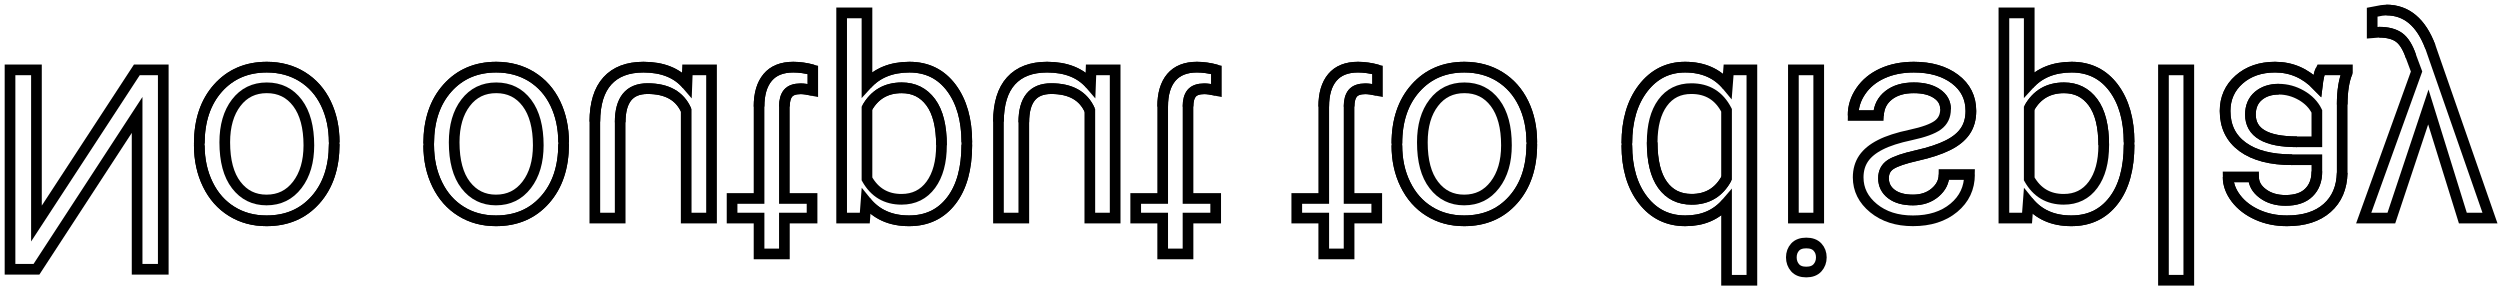
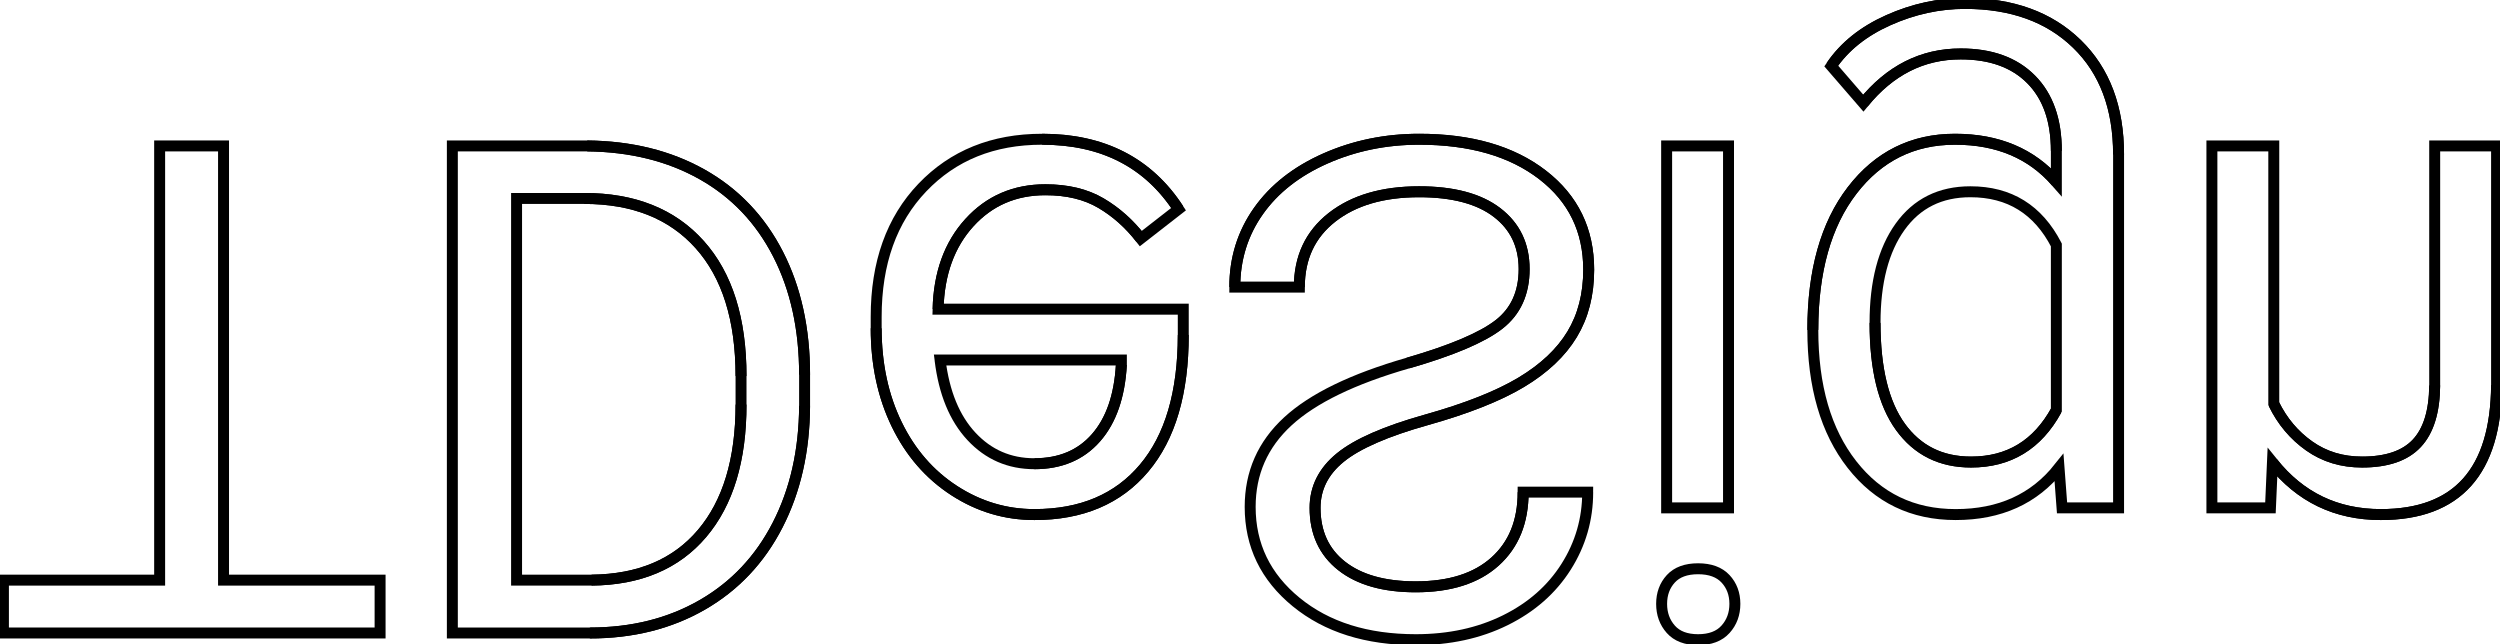
- <svg xmlns="http://www.w3.org/2000/svg" version="1.1" viewBox="1.311 -6.975 249.557 28.975" fill="none" stroke="black" stroke-width="0.6%" vector-effect="non-scaling-stroke">
-   <path d="M 17.609 19.906 L 17.609 0 L 14.971 0 L 4.949 15.34 L 4.949 0 L 2.311 0 L 2.311 19.906 L 4.949 19.906 L 14.998 4.498 L 14.998 19.906 L 17.609 19.906 Z" />
-   <path d="M 21.205 7.355 L 21.205 7.533 Q 21.21 9.71 22.06 11.443 Q 22.91 13.18 24.438 14.123 Q 25.96 15.07 27.918 15.066 Q 30.94 15.07 32.806 12.975 Q 34.67 10.88 34.672 7.41 L 34.672 7.232 Q 34.67 5.07 33.845 3.356 Q 33.02 1.64 31.479 0.684 Q 29.94 -0.27 27.945 -0.273 Q 24.94 -0.27 23.071 1.818 Q 21.21 3.91 21.205 7.355 Z" />
-   <path d="M 21.205 7.533 Q 21.21 9.71 22.06 11.443 Q 22.91 13.18 24.438 14.123 Q 25.96 15.07 27.918 15.066 Q 30.94 15.07 32.806 12.975 Q 34.67 10.88 34.672 7.41" />
-   <path d="M 34.672 7.232 Q 34.67 5.07 33.845 3.356 Q 33.02 1.64 31.479 0.684 Q 29.94 -0.27 27.945 -0.273 Q 24.94 -0.27 23.071 1.818 Q 21.21 3.91 21.205 7.355" />
-   <path d="M 23.748 7.232 Q 23.75 4.77 24.89 3.281 Q 26.03 1.79 27.945 1.791 Q 29.87 1.79 31.008 3.302 Q 32.14 4.81 32.143 7.533 Q 32.14 9.97 30.987 11.478 Q 29.83 12.99 27.918 12.988 Q 26.04 12.99 24.896 11.498 Q 23.75 10.01 23.748 7.232 Q 23.75 4.77 24.89 3.281 Q 26.03 1.79 27.945 1.791 Q 29.87 1.79 31.008 3.302 Q 32.14 4.81 32.143 7.533 Q 32.14 9.97 30.987 11.478 Q 29.83 12.99 27.918 12.988 Q 26.04 12.99 24.896 11.498 Q 23.75 10.01 23.748 7.232 Z" />
-   <path d="M 44.105 7.355 L 44.105 7.533 Q 44.11 9.71 44.96 11.443 Q 45.81 13.18 47.339 14.123 Q 48.86 15.07 50.818 15.066 Q 53.84 15.07 55.706 12.975 Q 57.57 10.88 57.572 7.41 L 57.572 7.232 Q 57.57 5.07 56.745 3.356 Q 55.92 1.64 54.38 0.684 Q 52.84 -0.27 50.846 -0.273 Q 47.84 -0.27 45.972 1.818 Q 44.11 3.91 44.105 7.355 Z" />
-   <path d="M 44.105 7.533 Q 44.11 9.71 44.96 11.443 Q 45.81 13.18 47.339 14.123 Q 48.86 15.07 50.818 15.066 Q 53.84 15.07 55.706 12.975 Q 57.57 10.88 57.572 7.41" />
-   <path d="M 57.572 7.232 Q 57.57 5.07 56.745 3.356 Q 55.92 1.64 54.38 0.684 Q 52.84 -0.27 50.846 -0.273 Q 47.84 -0.27 45.972 1.818 Q 44.11 3.91 44.105 7.355" />
-   <path d="M 46.648 7.232 Q 46.65 4.77 47.79 3.281 Q 48.93 1.79 50.846 1.791 Q 52.77 1.79 53.908 3.302 Q 55.04 4.81 55.043 7.533 Q 55.04 9.97 53.888 11.478 Q 52.73 12.99 50.818 12.988 Q 48.95 12.99 47.797 11.498 Q 46.65 10.01 46.648 7.232 Q 46.65 4.77 47.79 3.281 Q 48.93 1.79 50.846 1.791 Q 52.77 1.79 53.908 3.302 Q 55.04 4.81 55.043 7.533 Q 55.04 9.97 53.888 11.478 Q 52.73 12.99 50.818 12.988 Q 48.95 12.99 47.797 11.498 Q 46.65 10.01 46.648 7.232 Z" />
-   <path d="M 69.932 0 L 69.877 1.463 Q 68.4 -0.27 65.543 -0.273 Q 63.18 -0.27 61.94 1.101 Q 60.7 2.47 60.689 5.168 L 60.689 14.793 L 63.219 14.793 L 63.219 5.236 Q 63.22 1.87 65.953 1.873 Q 68.85 1.87 69.809 4.033 L 69.809 14.793 L 72.338 14.793 L 72.338 0 L 69.932 0 Z" />
-   <path d="M 69.877 1.463 Q 68.4 -0.27 65.543 -0.273 Q 63.18 -0.27 61.94 1.101 Q 60.7 2.47 60.689 5.168" />
-   <path d="M 63.219 5.236 Q 63.22 1.87 65.953 1.873 Q 68.85 1.87 69.809 4.033" />
-   <path d="M 77.082 18.375 L 79.611 18.375 L 79.611 14.793 L 82.373 14.793 L 82.373 12.838 L 79.611 12.838 L 79.611 3.664 Q 79.61 2.78 79.98 2.331 Q 80.35 1.89 81.238 1.887 Q 81.68 1.89 82.441 2.051 L 82.441 0 Q 81.44 -0.27 80.5 -0.273 Q 78.8 -0.27 77.943 0.752 Q 77.08 1.78 77.082 3.664 L 77.082 12.838 L 74.389 12.838 L 74.389 14.793 L 77.082 14.793 L 77.082 18.375 Z" />
-   <path d="M 79.611 3.664 Q 79.61 2.78 79.98 2.331 Q 80.35 1.89 81.238 1.887 Q 81.68 1.89 82.441 2.051" />
-   <path d="M 82.441 0 Q 81.44 -0.27 80.5 -0.273 Q 78.8 -0.27 77.943 0.752 Q 77.08 1.78 77.082 3.664" />
-   <path d="M 97.822 7.465 L 97.822 7.232 Q 97.82 3.86 96.277 1.791 Q 94.73 -0.27 92.094 -0.273 Q 89.4 -0.27 87.855 1.436 L 87.855 -5.688 L 85.326 -5.688 L 85.326 14.793 L 87.637 14.793 L 87.76 13.152 Q 89.3 15.07 92.053 15.066 Q 94.72 15.07 96.271 13.057 Q 97.82 11.05 97.822 7.465 Z" />
-   <path d="M 97.822 7.232 Q 97.82 3.86 96.277 1.791 Q 94.73 -0.27 92.094 -0.273 Q 89.4 -0.27 87.855 1.436" />
-   <path d="M 87.76 13.152 Q 89.3 15.07 92.053 15.066 Q 94.72 15.07 96.271 13.057 Q 97.82 11.05 97.822 7.465" />
-   <path d="M 95.293 7.52 Q 95.29 10.02 94.227 11.471 Q 93.16 12.92 91.301 12.92 Q 89 12.92 87.855 10.883 L 87.855 3.814 Q 88.99 1.79 91.328 1.791 Q 93.15 1.79 94.22 3.233 Q 95.29 4.68 95.293 7.52 Q 95.29 10.02 94.227 11.471 Q 93.16 12.92 91.301 12.92 Q 89 12.92 87.855 10.883" />
-   <path d="M 87.855 3.814 Q 88.99 1.79 91.328 1.791 Q 93.15 1.79 94.22 3.233 Q 95.29 4.68 95.293 7.52" />
-   <path d="M 110.223 0 L 110.168 1.463 Q 108.69 -0.27 105.834 -0.273 Q 103.47 -0.27 102.231 1.101 Q 100.99 2.47 100.98 5.168 L 100.98 14.793 L 103.51 14.793 L 103.51 5.236 Q 103.51 1.87 106.244 1.873 Q 109.14 1.87 110.1 4.033 L 110.1 14.793 L 112.629 14.793 L 112.629 0 L 110.223 0 Z" />
-   <path d="M 110.168 1.463 Q 108.69 -0.27 105.834 -0.273 Q 103.47 -0.27 102.231 1.101 Q 100.99 2.47 100.98 5.168" />
-   <path d="M 103.51 5.236 Q 103.51 1.87 106.244 1.873 Q 109.14 1.87 110.1 4.033" />
-   <path d="M 117.373 18.375 L 119.902 18.375 L 119.902 14.793 L 122.664 14.793 L 122.664 12.838 L 119.902 12.838 L 119.902 3.664 Q 119.9 2.78 120.271 2.331 Q 120.64 1.89 121.529 1.887 Q 121.97 1.89 122.732 2.051 L 122.732 0 Q 121.73 -0.27 120.791 -0.273 Q 119.1 -0.27 118.234 0.752 Q 117.37 1.78 117.373 3.664 L 117.373 12.838 L 114.68 12.838 L 114.68 14.793 L 117.373 14.793 L 117.373 18.375 Z" />
-   <path d="M 119.902 3.664 Q 119.9 2.78 120.271 2.331 Q 120.64 1.89 121.529 1.887 Q 121.97 1.89 122.732 2.051" />
-   <path d="M 122.732 0 Q 121.73 -0.27 120.791 -0.273 Q 119.1 -0.27 118.234 0.752 Q 117.37 1.78 117.373 3.664" />
-   <path d="M 133.451 18.375 L 135.98 18.375 L 135.98 14.793 L 138.742 14.793 L 138.742 12.838 L 135.98 12.838 L 135.98 3.664 Q 135.98 2.78 136.35 2.331 Q 136.72 1.89 137.607 1.887 Q 138.04 1.89 138.811 2.051 L 138.811 0 Q 137.81 -0.27 136.869 -0.273 Q 135.17 -0.27 134.312 0.752 Q 133.45 1.78 133.451 3.664 L 133.451 12.838 L 130.758 12.838 L 130.758 14.793 L 133.451 14.793 L 133.451 18.375 Z" />
-   <path d="M 135.98 3.664 Q 135.98 2.78 136.35 2.331 Q 136.72 1.89 137.607 1.887 Q 138.04 1.89 138.811 2.051" />
-   <path d="M 138.811 0 Q 137.81 -0.27 136.869 -0.273 Q 135.17 -0.27 134.312 0.752 Q 133.45 1.78 133.451 3.664" />
-   <path d="M 140.752 7.355 L 140.752 7.533 Q 140.75 9.71 141.606 11.443 Q 142.46 13.18 143.985 14.123 Q 145.51 15.07 147.465 15.066 Q 150.49 15.07 152.353 12.975 Q 154.22 10.88 154.219 7.41 L 154.219 7.232 Q 154.22 5.07 153.392 3.356 Q 152.56 1.64 151.026 0.684 Q 149.49 -0.27 147.492 -0.273 Q 144.48 -0.27 142.618 1.818 Q 140.75 3.91 140.752 7.355 Z" />
-   <path d="M 140.752 7.533 Q 140.75 9.71 141.606 11.443 Q 142.46 13.18 143.985 14.123 Q 145.51 15.07 147.465 15.066 Q 150.49 15.07 152.353 12.975 Q 154.22 10.88 154.219 7.41" />
-   <path d="M 154.219 7.232 Q 154.22 5.07 153.392 3.356 Q 152.56 1.64 151.026 0.684 Q 149.49 -0.27 147.492 -0.273 Q 144.48 -0.27 142.618 1.818 Q 140.75 3.91 140.752 7.355" />
-   <path d="M 143.295 7.232 Q 143.29 4.77 144.437 3.281 Q 145.58 1.79 147.492 1.791 Q 149.42 1.79 150.555 3.302 Q 151.69 4.81 151.689 7.533 Q 151.69 9.97 150.534 11.478 Q 149.38 12.99 147.465 12.988 Q 145.59 12.99 144.443 11.498 Q 143.29 10.01 143.295 7.232 Q 143.29 4.77 144.437 3.281 Q 145.58 1.79 147.492 1.791 Q 149.42 1.79 150.555 3.302 Q 151.69 4.81 151.689 7.533 Q 151.69 9.97 150.534 11.478 Q 149.38 12.99 147.465 12.988 Q 145.59 12.99 144.443 11.498 Q 143.29 10.01 143.295 7.232 Z" />
-   <path d="M 163.707 7.328 L 163.707 7.52 Q 163.71 10.92 165.32 12.995 Q 166.93 15.07 169.545 15.066 Q 172.14 15.07 173.66 13.289 L 173.66 21 L 176.189 21 L 176.189 0 L 173.865 0 L 173.742 1.586 Q 172.22 -0.27 169.518 -0.273 Q 166.95 -0.27 165.327 1.832 Q 163.71 3.94 163.707 7.328 Z" />
-   <path d="M 163.707 7.52 Q 163.71 10.92 165.32 12.995 Q 166.93 15.07 169.545 15.066 Q 172.14 15.07 173.66 13.289" />
-   <path d="M 173.742 1.586 Q 172.22 -0.27 169.518 -0.273 Q 166.95 -0.27 165.327 1.832 Q 163.71 3.94 163.707 7.328" />
-   <path d="M 166.236 7.232 Q 166.24 4.72 167.275 3.295 Q 168.31 1.87 170.146 1.873 Q 172.55 1.87 173.66 4.033 L 173.66 10.828 Q 172.53 12.92 170.174 12.92 Q 168.31 12.92 167.275 11.484 Q 166.24 10.05 166.236 7.232 Q 166.24 4.72 167.275 3.295 Q 168.31 1.87 170.146 1.873 Q 172.55 1.87 173.66 4.033" />
-   <path d="M 173.66 10.828 Q 172.53 12.92 170.174 12.92 Q 168.31 12.92 167.275 11.484 Q 166.24 10.05 166.236 7.232" />
-   <path d="M 182.861 14.793 L 182.861 0 L 180.332 0 L 180.332 14.793 L 182.861 14.793 Z" />
-   <path d="M 180.127 18.717 Q 180.13 19.33 180.503 19.756 Q 180.88 20.18 181.617 20.18 Q 182.36 20.18 182.738 19.756 Q 183.12 19.33 183.121 18.717 Q 183.12 18.1 182.738 17.691 Q 182.36 17.28 181.617 17.281 Q 180.88 17.28 180.503 17.691 Q 180.13 18.1 180.127 18.717 Q 180.13 19.33 180.503 19.756 Q 180.88 20.18 181.617 20.18 Q 182.36 20.18 182.738 19.756 Q 183.12 19.33 183.121 18.717 Q 183.12 18.1 182.738 17.691 Q 182.36 17.28 181.617 17.281 Q 180.88 17.28 180.503 17.691 Q 180.13 18.1 180.127 18.717 Z" />
-   <path d="M 195.521 3.924 Q 195.52 4.95 194.749 5.517 Q 193.98 6.08 192.056 6.494 Q 190.13 6.9 189.007 7.479 Q 187.88 8.05 187.339 8.846 Q 186.8 9.64 186.799 10.732 Q 186.8 12.55 188.337 13.809 Q 189.88 15.07 192.268 15.066 Q 194.78 15.07 196.349 13.768 Q 197.91 12.47 197.914 10.445 L 195.371 10.445 Q 195.37 11.48 194.489 12.236 Q 193.61 12.99 192.268 12.988 Q 190.89 12.99 190.107 12.387 Q 189.33 11.79 189.328 10.814 Q 189.33 9.9 190.053 9.434 Q 190.78 8.97 192.671 8.545 Q 194.56 8.12 195.74 7.533 Q 196.92 6.95 197.483 6.118 Q 198.05 5.29 198.051 4.102 Q 198.05 2.12 196.465 0.923 Q 194.88 -0.27 192.35 -0.273 Q 190.57 -0.27 189.205 0.355 Q 187.84 0.98 187.065 2.112 Q 186.29 3.24 186.293 4.553 L 188.822 4.553 Q 188.89 3.28 189.841 2.536 Q 190.79 1.79 192.35 1.791 Q 193.79 1.79 194.653 2.372 Q 195.52 2.95 195.521 3.924 Q 195.52 4.95 194.749 5.517 Q 193.98 6.08 192.056 6.494 Q 190.13 6.9 189.007 7.479 Q 187.88 8.05 187.339 8.846 Q 186.8 9.64 186.799 10.732 Q 186.8 12.55 188.337 13.809 Q 189.88 15.07 192.268 15.066 Q 194.78 15.07 196.349 13.768 Q 197.91 12.47 197.914 10.445" />
-   <path d="M 195.371 10.445 Q 195.37 11.48 194.489 12.236 Q 193.61 12.99 192.268 12.988 Q 190.89 12.99 190.107 12.387 Q 189.33 11.79 189.328 10.814 Q 189.33 9.9 190.053 9.434 Q 190.78 8.97 192.671 8.545 Q 194.56 8.12 195.74 7.533 Q 196.92 6.95 197.483 6.118 Q 198.05 5.29 198.051 4.102 Q 198.05 2.12 196.465 0.923 Q 194.88 -0.27 192.35 -0.273 Q 190.57 -0.27 189.205 0.355 Q 187.84 0.98 187.065 2.112 Q 186.29 3.24 186.293 4.553" />
-   <path d="M 188.822 4.553 Q 188.89 3.28 189.841 2.536 Q 190.79 1.79 192.35 1.791 Q 193.79 1.79 194.653 2.372 Q 195.52 2.95 195.521 3.924" />
-   <path d="M 213.842 7.465 L 213.842 7.232 Q 213.84 3.86 212.297 1.791 Q 210.75 -0.27 208.113 -0.273 Q 205.42 -0.27 203.875 1.436 L 203.875 -5.688 L 201.346 -5.688 L 201.346 14.793 L 203.656 14.793 L 203.779 13.152 Q 205.32 15.07 208.072 15.066 Q 210.74 15.07 212.29 13.057 Q 213.84 11.05 213.842 7.465 Z" />
-   <path d="M 213.842 7.232 Q 213.84 3.86 212.297 1.791 Q 210.75 -0.27 208.113 -0.273 Q 205.42 -0.27 203.875 1.436" />
-   <path d="M 203.779 13.152 Q 205.32 15.07 208.072 15.066 Q 210.74 15.07 212.29 13.057 Q 213.84 11.05 213.842 7.465" />
-   <path d="M 211.312 7.52 Q 211.31 10.02 210.246 11.471 Q 209.18 12.92 207.32 12.92 Q 205.02 12.92 203.875 10.883 L 203.875 3.814 Q 205.01 1.79 207.348 1.791 Q 209.17 1.79 210.239 3.233 Q 211.31 4.68 211.312 7.52 Q 211.31 10.02 210.246 11.471 Q 209.18 12.92 207.32 12.92 Q 205.02 12.92 203.875 10.883" />
-   <path d="M 203.875 3.814 Q 205.01 1.79 207.348 1.791 Q 209.17 1.79 210.239 3.233 Q 211.31 4.68 211.312 7.52" />
-   <path d="M 219.803 21 L 219.803 0 L 217.273 0 L 217.273 21 L 219.803 21 Z" />
-   <path d="M 235.635 0 L 232.982 0 Q 232.76 0.44 232.627 1.559 Q 230.86 -0.27 228.416 -0.273 Q 226.23 -0.27 224.827 0.964 Q 223.43 2.2 223.426 4.102 Q 223.43 6.41 225.183 7.69 Q 226.94 8.97 230.125 8.969 L 232.586 8.969 L 232.586 10.131 Q 232.59 11.46 231.793 12.243 Q 231 13.03 229.455 13.029 Q 228.1 13.03 227.186 12.346 Q 226.27 11.66 226.27 10.691 L 223.727 10.691 Q 223.73 11.8 224.513 12.831 Q 225.3 13.86 226.646 14.465 Q 227.99 15.07 229.605 15.066 Q 232.16 15.07 233.611 13.788 Q 235.06 12.51 235.115 10.268 L 235.115 3.459 Q 235.12 1.42 235.635 0.219 L 235.635 0 Z" />
-   <path d="M 232.982 0 Q 232.76 0.44 232.627 1.559 Q 230.86 -0.27 228.416 -0.273 Q 226.23 -0.27 224.827 0.964 Q 223.43 2.2 223.426 4.102 Q 223.43 6.41 225.183 7.69 Q 226.94 8.97 230.125 8.969" />
-   <path d="M 232.586 10.131 Q 232.59 11.46 231.793 12.243 Q 231 13.03 229.455 13.029 Q 228.1 13.03 227.186 12.346 Q 226.27 11.66 226.27 10.691" />
-   <path d="M 223.727 10.691 Q 223.73 11.8 224.513 12.831 Q 225.3 13.86 226.646 14.465 Q 227.99 15.07 229.605 15.066 Q 232.16 15.07 233.611 13.788 Q 235.06 12.51 235.115 10.268" />
-   <path d="M 235.115 3.459 Q 235.12 1.42 235.635 0.219" />
-   <path d="M 228.785 1.928 Q 229.97 1.93 231.041 2.543 Q 232.11 3.16 232.586 4.143 L 232.586 7.178 L 230.604 7.178 Q 225.96 7.18 225.955 4.457 Q 225.96 3.27 226.748 2.598 Q 227.54 1.93 228.785 1.928 Q 229.97 1.93 231.041 2.543 Q 232.11 3.16 232.586 4.143" />
-   <path d="M 230.604 7.178 Q 225.96 7.18 225.955 4.457 Q 225.96 3.27 226.748 2.598 Q 227.54 1.93 228.785 1.928" />
-   <path d="M 240.023 14.793 L 243.715 3.705 L 247.16 14.793 L 249.867 14.793 L 243.92 -2.283 Q 242.54 -5.97 239.531 -5.975 L 239.053 -5.934 L 238.109 -5.756 L 238.109 -3.705 L 238.793 -3.76 Q 240.08 -3.76 240.796 -3.24 Q 241.51 -2.72 241.979 -1.34 L 242.539 0.164 L 237.262 14.793 L 240.023 14.793 Z" />
-   <path d="M 243.92 -2.283 Q 242.54 -5.97 239.531 -5.975" />
-   <path d="M 238.793 -3.76 Q 240.08 -3.76 240.796 -3.24 Q 241.51 -2.72 241.979 -1.34" />
+ <svg xmlns="http://www.w3.org/2000/svg" version="1.1" viewBox="3.785 -42.602 729.832 187.742" fill="none" stroke="black" stroke-width="0.6%" vector-effect="non-scaling-stroke">
+   <path d="M 114.746 142.188 L 114.746 126.758 L 69.043 126.758 L 69.043 0 L 50.391 0 L 50.391 126.758 L 4.785 126.758 L 4.785 142.188 L 114.746 142.188 Z" />
+   <path d="M 175.195 0 L 135.84 0 L 135.84 142.188 L 175.977 142.188 Q 194.53 142.19 208.789 133.984 Q 223.05 125.78 230.811 110.645 Q 238.57 95.51 238.672 75.879 L 238.672 66.797 Q 238.67 46.68 230.908 31.543 Q 223.14 16.41 208.74 8.301 Q 194.34 0.2 175.195 0 Z" />
+   <path d="M 175.977 142.188 Q 194.53 142.19 208.789 133.984 Q 223.05 125.78 230.811 110.645 Q 238.57 95.51 238.672 75.879" />
+   <path d="M 238.672 66.797 Q 238.67 46.68 230.908 31.543 Q 223.14 16.41 208.74 8.301 Q 194.34 0.2 175.195 0" />
+   <path d="M 176.465 126.758 L 154.59 126.758 L 154.59 15.332 L 174.316 15.332 Q 196 15.33 208.057 28.809 Q 220.12 42.29 220.117 67.188 L 220.117 75.488 Q 220.12 99.71 208.74 113.135 Q 197.36 126.56 176.465 126.758 Z" />
+   <path d="M 174.316 15.332 Q 196 15.33 208.057 28.809 Q 220.12 42.29 220.117 67.188" />
+   <path d="M 220.117 75.488 Q 220.12 99.71 208.74 113.135 Q 197.36 126.56 176.465 126.758" />
+   <path d="M 308.008 -1.953 Q 286.52 -1.95 273.047 12.158 Q 259.57 26.27 259.57 49.902 L 259.57 53.223 Q 259.57 68.95 265.576 81.299 Q 271.58 93.65 282.373 100.635 Q 293.16 107.62 305.762 107.617 Q 326.37 107.62 337.793 94.043 Q 349.22 80.47 349.219 55.176 L 349.219 47.656 L 277.637 47.656 Q 278.03 32.03 286.768 22.412 Q 295.51 12.79 308.984 12.793 Q 318.55 12.79 325.195 16.699 Q 331.84 20.61 336.816 27.051 L 347.852 18.457 Q 334.57 -1.95 308.008 -1.953 Q 286.52 -1.95 273.047 12.158 Q 259.57 26.27 259.57 49.902" />
+   <path d="M 259.57 53.223 Q 259.57 68.95 265.576 81.299 Q 271.58 93.65 282.373 100.635 Q 293.16 107.62 305.762 107.617 Q 326.37 107.62 337.793 94.043 Q 349.22 80.47 349.219 55.176" />
+   <path d="M 277.637 47.656 Q 278.03 32.03 286.768 22.412 Q 295.51 12.79 308.984 12.793 Q 318.55 12.79 325.195 16.699 Q 331.84 20.61 336.816 27.051" />
+   <path d="M 347.852 18.457 Q 334.57 -1.95 308.008 -1.953" />
+   <path d="M 305.762 92.773 Q 294.82 92.77 287.402 84.814 Q 279.98 76.86 278.223 62.5 L 331.152 62.5 L 331.152 63.867 Q 330.37 77.64 323.73 85.205 Q 317.09 92.77 305.762 92.773 Q 294.82 92.77 287.402 84.814 Q 279.98 76.86 278.223 62.5" />
+   <path d="M 331.152 63.867 Q 330.37 77.64 323.73 85.205 Q 317.09 92.77 305.762 92.773" />
+   <path d="M 414.844 63.379 Q 390.72 70.31 379.736 80.42 Q 368.75 90.53 368.75 105.371 Q 368.75 122.17 382.178 133.154 Q 395.61 144.14 417.09 144.141 Q 431.74 144.14 443.213 138.477 Q 454.69 132.81 460.986 122.852 Q 467.29 112.89 467.285 101.074 L 448.438 101.074 Q 448.44 113.96 440.234 121.338 Q 432.03 128.71 417.09 128.711 Q 403.22 128.71 395.459 122.607 Q 387.7 116.5 387.695 105.664 Q 387.7 96.97 395.068 90.967 Q 402.44 84.96 420.166 79.98 Q 437.89 75 447.9 68.994 Q 457.91 62.99 462.744 54.98 Q 467.58 46.97 467.578 36.133 Q 467.58 18.85 454.102 8.447 Q 440.63 -1.95 418.066 -1.953 Q 403.42 -1.95 390.723 3.662 Q 378.03 9.28 371.143 19.043 Q 364.26 28.81 364.258 41.211 L 383.105 41.211 Q 383.11 28.32 392.627 20.85 Q 402.15 13.38 418.066 13.379 Q 432.91 13.38 440.82 19.434 Q 448.73 25.49 448.73 35.938 Q 448.73 46.39 441.406 52.1 Q 434.08 57.81 414.844 63.379 Q 390.72 70.31 379.736 80.42 Q 368.75 90.53 368.75 105.371 Q 368.75 122.17 382.178 133.154 Q 395.61 144.14 417.09 144.141 Q 431.74 144.14 443.213 138.477 Q 454.69 132.81 460.986 122.852 Q 467.29 112.89 467.285 101.074" />
+   <path d="M 448.438 101.074 Q 448.44 113.96 440.234 121.338 Q 432.03 128.71 417.09 128.711 Q 403.22 128.71 395.459 122.607 Q 387.7 116.5 387.695 105.664 Q 387.7 96.97 395.068 90.967 Q 402.44 84.96 420.166 79.98 Q 437.89 75 447.9 68.994 Q 457.91 62.99 462.744 54.98 Q 467.58 46.97 467.578 36.133 Q 467.58 18.85 454.102 8.447 Q 440.63 -1.95 418.066 -1.953 Q 403.42 -1.95 390.723 3.662 Q 378.03 9.28 371.143 19.043 Q 364.26 28.81 364.258 41.211" />
+   <path d="M 383.105 41.211 Q 383.11 28.32 392.627 20.85 Q 402.15 13.38 418.066 13.379 Q 432.91 13.38 440.82 19.434 Q 448.73 25.49 448.73 35.938 Q 448.73 46.39 441.406 52.1 Q 434.08 57.81 414.844 63.379" />
+   <path d="M 508.398 105.664 L 508.398 0 L 490.332 0 L 490.332 105.664 L 508.398 105.664 Z" />
+   <path d="M 488.867 133.691 Q 488.87 138.09 491.553 141.113 Q 494.24 144.14 499.512 144.141 Q 504.79 144.14 507.52 141.113 Q 510.25 138.09 510.254 133.691 Q 510.25 129.3 507.52 126.367 Q 504.79 123.44 499.512 123.438 Q 494.24 123.44 491.553 126.367 Q 488.87 129.3 488.867 133.691 Q 488.87 138.09 491.553 141.113 Q 494.24 144.14 499.512 144.141 Q 504.79 144.14 507.52 141.113 Q 510.25 138.09 510.254 133.691 Q 510.25 129.3 507.52 126.367 Q 504.79 123.44 499.512 123.438 Q 494.24 123.44 491.553 126.367 Q 488.87 129.3 488.867 133.691 Z" />
+   <path d="M 533.008 53.711 Q 533.01 78.42 544.434 93.018 Q 555.86 107.62 574.707 107.617 Q 594.04 107.62 604.883 93.945 L 605.762 105.664 L 622.266 105.664 L 622.266 2.539 Q 622.27 -17.97 610.107 -29.785 Q 597.95 -41.6 577.441 -41.602 Q 566.02 -41.6 555.078 -36.719 Q 544.14 -31.84 538.379 -23.34 L 547.754 -12.5 Q 559.38 -26.86 576.172 -26.855 Q 589.36 -26.86 596.729 -19.434 Q 604.1 -12.01 604.102 1.465 L 604.102 10.547 Q 593.26 -1.95 574.512 -1.953 Q 555.96 -1.95 544.482 12.988 Q 533.01 27.93 533.008 53.711 Q 533.01 78.42 544.434 93.018 Q 555.86 107.62 574.707 107.617 Q 594.04 107.62 604.883 93.945" />
+   <path d="M 622.266 2.539 Q 622.27 -17.97 610.107 -29.785 Q 597.95 -41.6 577.441 -41.602 Q 566.02 -41.6 555.078 -36.719 Q 544.14 -31.84 538.379 -23.34" />
+   <path d="M 547.754 -12.5 Q 559.38 -26.86 576.172 -26.855 Q 589.36 -26.86 596.729 -19.434 Q 604.1 -12.01 604.102 1.465" />
+   <path d="M 604.102 10.547 Q 593.26 -1.95 574.512 -1.953 Q 555.96 -1.95 544.482 12.988 Q 533.01 27.93 533.008 53.711" />
+   <path d="M 551.172 51.66 Q 551.17 33.79 558.496 23.584 Q 565.82 13.38 579.004 13.379 Q 596.09 13.38 604.102 28.906 L 604.102 77.148 Q 595.8 92.29 579.199 92.285 Q 566.02 92.29 558.594 82.031 Q 551.17 71.78 551.172 51.66 Q 551.17 33.79 558.496 23.584 Q 565.82 13.38 579.004 13.379 Q 596.09 13.38 604.102 28.906" />
+   <path d="M 604.102 77.148 Q 595.8 92.29 579.199 92.285 Q 566.02 92.29 558.594 82.031 Q 551.17 71.78 551.172 51.66" />
+   <path d="M 649.512 105.664 L 666.602 105.664 L 667.188 92.383 Q 679.3 107.62 698.828 107.617 Q 732.32 107.62 732.617 69.824 L 732.617 0 L 714.551 0 L 714.551 69.922 Q 714.45 81.35 709.326 86.816 Q 704.2 92.29 693.359 92.285 Q 684.57 92.29 677.93 87.598 Q 671.29 82.91 667.578 75.293 L 667.578 0 L 649.512 0 L 649.512 105.664 Z" />
+   <path d="M 667.188 92.383 Q 679.3 107.62 698.828 107.617 Q 732.32 107.62 732.617 69.824" />
+   <path d="M 714.551 69.922 Q 714.45 81.35 709.326 86.816 Q 704.2 92.29 693.359 92.285 Q 684.57 92.29 677.93 87.598 Q 671.29 82.91 667.578 75.293" />
</svg>
